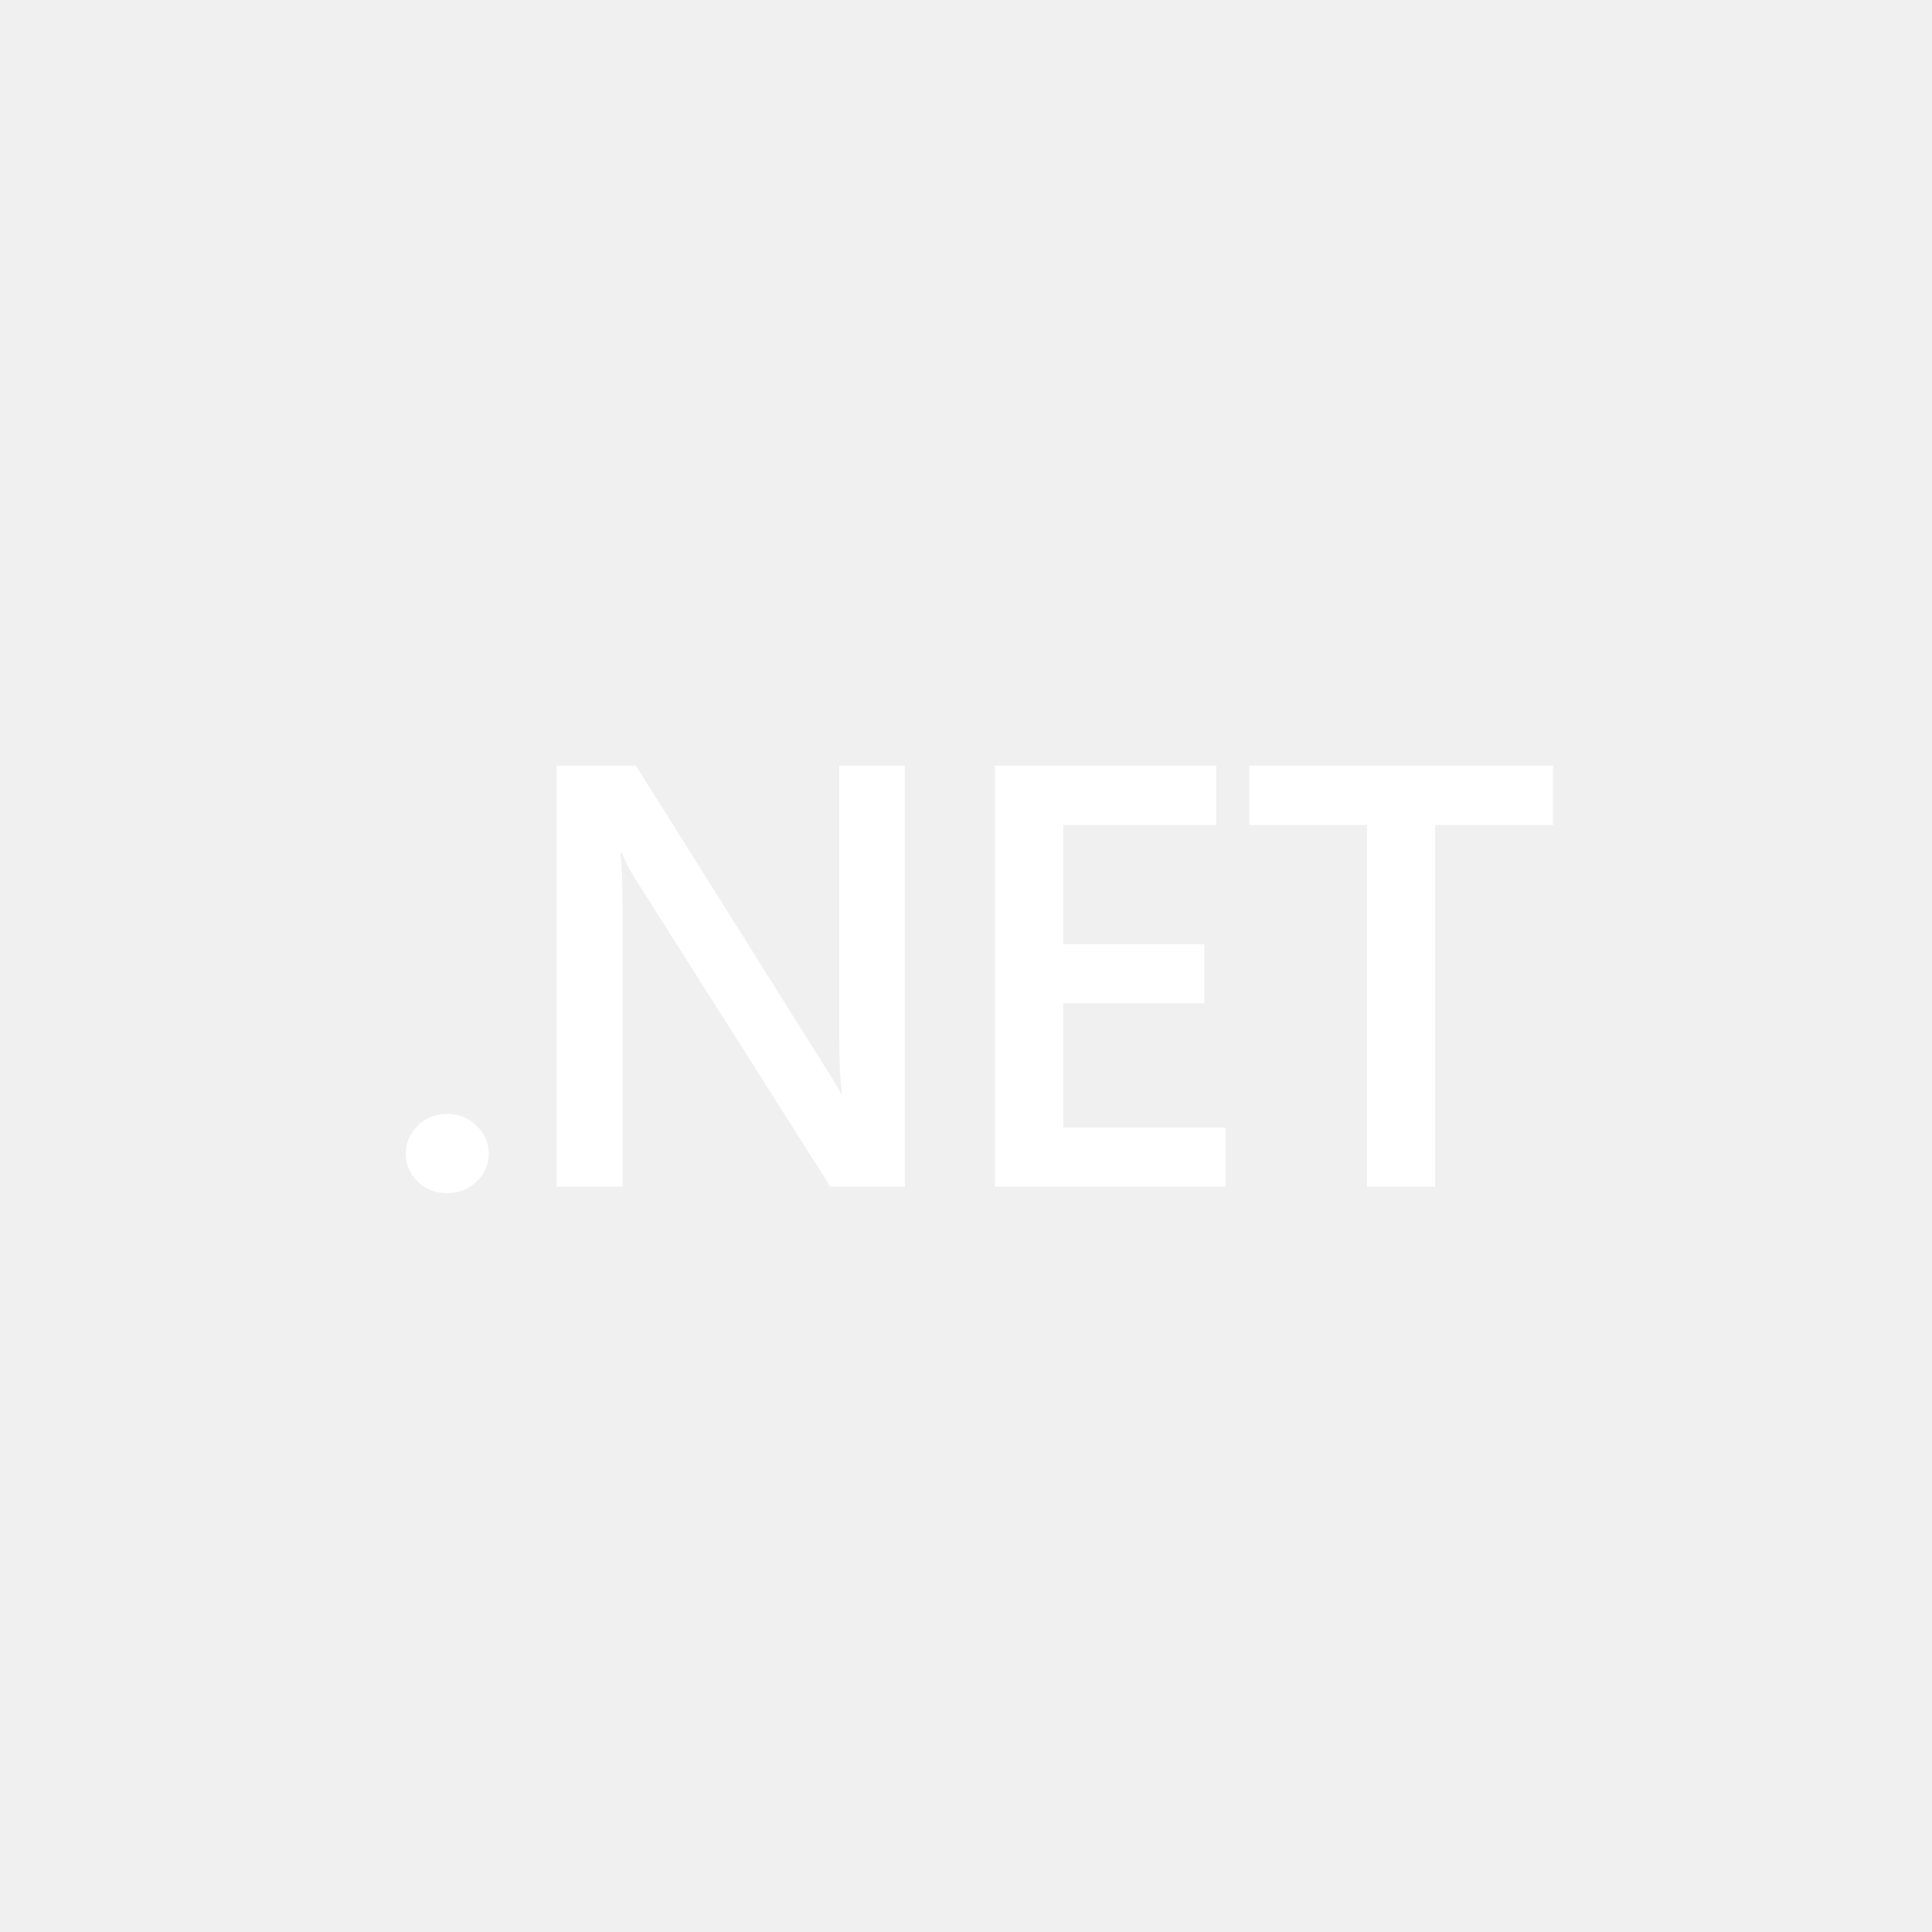
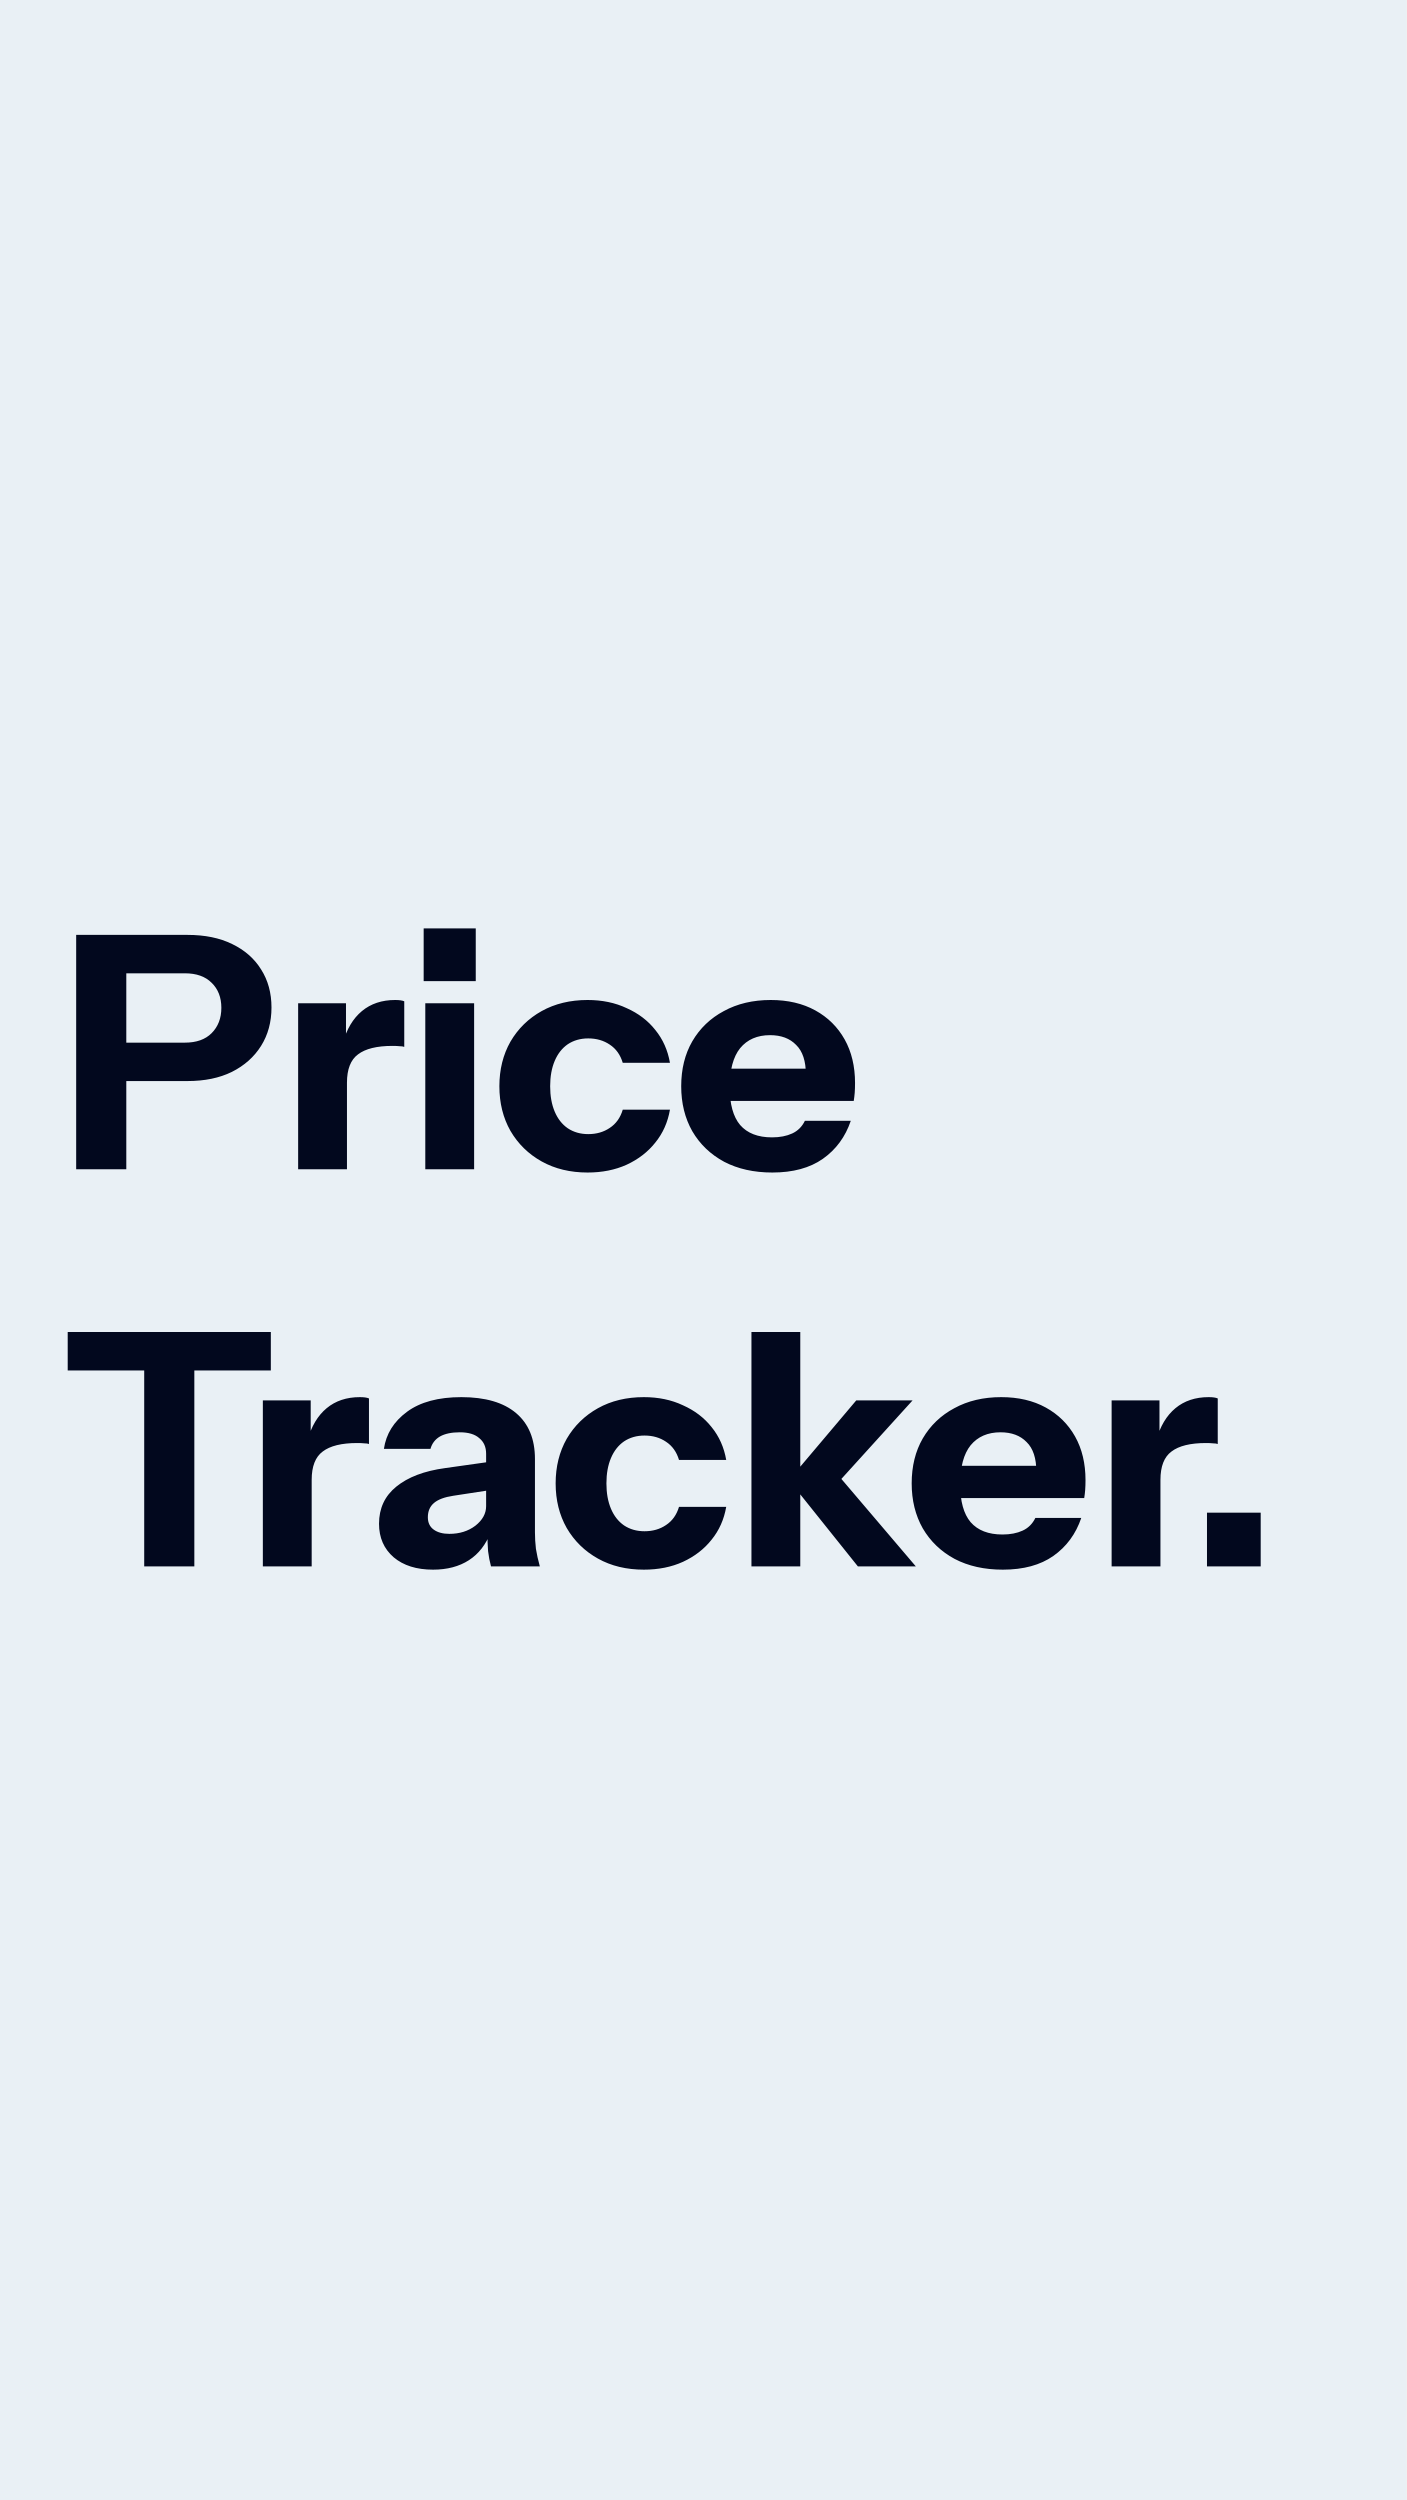
- <svg xmlns="http://www.w3.org/2000/svg" width="456" height="456" viewBox="0 0 456 456" version="1.1" xml:space="preserve" style="fill-rule:evenodd;clip-rule:evenodd;stroke-linejoin:round;stroke-miterlimit:2;">
-   <path d="m 105.5,281.609 c -2.703,0 -5.001,-0.9 -6.893,-2.702 -1.892,-1.848 -2.838,-4.042 -2.838,-6.582 0,-2.587 0.946,-4.804 2.838,-6.652 1.892,-1.848 4.19,-2.772 6.893,-2.772 2.748,0 5.068,0.924 6.96,2.772 1.937,1.848 2.906,4.064 2.906,6.652 0,2.54 -0.968,4.734 -2.906,6.582 -1.892,1.802 -4.212,2.702 -6.96,2.702 z" style="fill:#ffffff;fill-rule:nonzero;stroke-width:0.838" />
-   <path d="M 213.561,280.084 H 195.99 L 149.7,207.054 c -1.171,-1.848 -2.14,-3.765 -2.906,-5.751 h -0.406 c 0.361,2.125 0.541,6.675 0.541,13.65 v 65.132 h -15.543 v -99.36 h 18.719 l 44.737,71.298 c 1.892,2.957 3.109,4.989 3.649,6.098 h 0.27 c -0.45,-2.632 -0.676,-7.09 -0.676,-13.373 v -64.023 h 15.476 z" style="fill:#ffffff;fill-rule:nonzero;stroke-width:0.838" />
-   <path d="m 289.251,280.084 h -54.401 v -99.36 h 52.238 v 13.997 h -36.154 v 28.131 h 33.316 v 13.927 h -33.316 v 29.378 h 38.316 z" style="fill:#ffffff;fill-rule:nonzero;stroke-width:0.838" />
-   <path d="M 366.565,194.721 H 338.722 v 85.363 h -16.084 v -85.363 h -27.775 v -13.997 h 71.701 z" style="fill:#ffffff;fill-rule:nonzero;stroke-width:0.838" />
+ <svg xmlns="http://www.w3.org/2000/svg" width="1080" height="1920" viewBox="0 0 1080 1920" fill="none">
+   <rect width="1080" height="1920" fill="#E9F0F5" />
+   <path d="M58.5 898V718H144C157.333 718 168.75 720.333 178.25 725C187.917 729.667 195.333 736.167 200.5 744.5C205.833 752.833 208.5 762.583 208.5 773.75C208.5 784.917 205.833 794.75 200.5 803.25C195.167 811.75 187.667 818.417 178 823.25C168.5 827.917 157.167 830.25 144 830.25H89V800.75H142C150.833 800.75 157.667 798.333 162.5 793.5C167.5 788.5 170 782 170 774C170 766 167.5 759.583 162.5 754.75C157.667 749.917 150.833 747.5 142 747.5H97V898H58.5ZM228.969 898V770.5H265.719V800.5H266.469V898H228.969ZM266.469 831.5L263.219 801.25C266.219 790.417 271.135 782.167 277.969 776.5C284.802 770.833 293.302 768 303.469 768C306.635 768 308.969 768.333 310.469 769V804C309.635 803.667 308.469 803.5 306.969 803.5C305.469 803.333 303.635 803.25 301.469 803.25C289.469 803.25 280.635 805.417 274.969 809.75C269.302 813.917 266.469 821.167 266.469 831.5ZM326.625 898V770.5H364.125V898H326.625ZM325.375 753.5V713H365.375V753.5H325.375ZM451.27 900.5C437.936 900.5 426.186 897.667 416.02 892C405.853 886.333 397.853 878.5 392.02 868.5C386.353 858.5 383.52 847.083 383.52 834.25C383.52 821.417 386.353 810 392.02 800C397.853 790 405.853 782.167 416.02 776.5C426.186 770.833 437.936 768 451.27 768C462.436 768 472.436 770.083 481.27 774.25C490.27 778.25 497.603 783.833 503.27 791C509.103 798.167 512.853 806.583 514.52 816.25H478.27C476.436 810.083 473.103 805.417 468.27 802.25C463.603 799.083 458.103 797.5 451.77 797.5C445.77 797.5 440.52 799 436.02 802C431.686 805 428.353 809.25 426.02 814.75C423.686 820.25 422.52 826.75 422.52 834.25C422.52 841.75 423.686 848.25 426.02 853.75C428.353 859.25 431.686 863.5 436.02 866.5C440.52 869.5 445.77 871 451.77 871C458.103 871 463.603 869.417 468.27 866.25C473.103 863.083 476.436 858.417 478.27 852.25H514.52C512.853 861.917 509.103 870.333 503.27 877.5C497.603 884.667 490.27 890.333 481.27 894.5C472.436 898.5 462.436 900.5 451.27 900.5ZM593.168 900.5C579.001 900.5 566.668 897.75 556.168 892.25C545.668 886.583 537.501 878.75 531.668 868.75C526.001 858.75 523.168 847.25 523.168 834.25C523.168 821.083 526.001 809.583 531.668 799.75C537.501 789.75 545.585 782 555.918 776.5C566.251 770.833 578.251 768 591.918 768C605.085 768 616.501 770.667 626.168 776C635.835 781.333 643.335 788.75 648.668 798.25C654.001 807.75 656.668 818.917 656.668 831.75C656.668 834.417 656.585 836.917 656.418 839.25C656.251 841.417 656.001 843.5 655.668 845.5H545.168V820.75H625.418L618.918 825.25C618.918 814.917 616.418 807.333 611.418 802.5C606.585 797.5 599.918 795 591.418 795C581.585 795 573.918 798.333 568.418 805C563.085 811.667 560.418 821.667 560.418 835C560.418 848 563.085 857.667 568.418 864C573.918 870.333 582.085 873.5 592.918 873.5C598.918 873.5 604.085 872.5 608.418 870.5C612.751 868.5 616.001 865.25 618.168 860.75H653.418C649.251 873.083 642.085 882.833 631.918 890C621.918 897 609.001 900.5 593.168 900.5ZM110.75 1203V1052.5H52V1023H208V1052.5H149.25V1203H110.75ZM201.869 1203V1075.5H238.619V1105.5H239.369V1203H201.869ZM239.369 1136.5L236.119 1106.25C239.119 1095.42 244.036 1087.17 250.869 1081.5C257.702 1075.83 266.202 1073 276.369 1073C279.536 1073 281.869 1073.33 283.369 1074V1109C282.536 1108.67 281.369 1108.5 279.869 1108.5C278.369 1108.33 276.536 1108.25 274.369 1108.25C262.369 1108.25 253.536 1110.42 247.869 1114.75C242.202 1118.92 239.369 1126.17 239.369 1136.5ZM377.09 1203C376.09 1199.33 375.34 1195.42 374.84 1191.25C374.507 1187.08 374.34 1182.25 374.34 1176.75H373.34V1116.5C373.34 1111.33 371.59 1107.33 368.09 1104.5C364.757 1101.5 359.757 1100 353.09 1100C346.757 1100 341.673 1101.08 337.84 1103.25C334.173 1105.42 331.757 1108.58 330.59 1112.75H294.84C296.507 1101.25 302.423 1091.75 312.59 1084.25C322.757 1076.75 336.673 1073 354.34 1073C372.673 1073 386.673 1077.08 396.34 1085.25C406.007 1093.42 410.84 1105.17 410.84 1120.5V1176.75C410.84 1180.92 411.09 1185.17 411.59 1189.5C412.257 1193.67 413.257 1198.17 414.59 1203H377.09ZM332.59 1205.5C319.923 1205.5 309.84 1202.33 302.34 1196C294.84 1189.5 291.09 1180.92 291.09 1170.25C291.09 1158.42 295.507 1148.92 304.34 1141.75C313.34 1134.42 325.84 1129.67 341.84 1127.5L379.09 1122.25V1144L348.09 1148.75C341.423 1149.75 336.507 1151.58 333.34 1154.25C330.173 1156.92 328.59 1160.58 328.59 1165.25C328.59 1169.42 330.09 1172.58 333.09 1174.75C336.09 1176.92 340.09 1178 345.09 1178C352.923 1178 359.59 1175.92 365.09 1171.75C370.59 1167.42 373.34 1162.42 373.34 1156.75L376.84 1176.75C373.173 1186.25 367.59 1193.42 360.09 1198.25C352.59 1203.08 343.423 1205.5 332.59 1205.5ZM494.482 1205.5C481.149 1205.5 469.399 1202.67 459.232 1197C449.066 1191.33 441.066 1183.5 435.232 1173.5C429.566 1163.5 426.732 1152.08 426.732 1139.25C426.732 1126.42 429.566 1115 435.232 1105C441.066 1095 449.066 1087.17 459.232 1081.5C469.399 1075.83 481.149 1073 494.482 1073C505.649 1073 515.649 1075.08 524.482 1079.25C533.482 1083.25 540.816 1088.83 546.482 1096C552.316 1103.17 556.066 1111.58 557.732 1121.25H521.482C519.649 1115.08 516.316 1110.42 511.482 1107.25C506.816 1104.08 501.316 1102.5 494.982 1102.5C488.982 1102.5 483.732 1104 479.232 1107C474.899 1110 471.566 1114.25 469.232 1119.75C466.899 1125.25 465.732 1131.75 465.732 1139.25C465.732 1146.75 466.899 1153.25 469.232 1158.75C471.566 1164.25 474.899 1168.5 479.232 1171.5C483.732 1174.5 488.982 1176 494.982 1176C501.316 1176 506.816 1174.42 511.482 1171.25C516.316 1168.08 519.649 1163.42 521.482 1157.25H557.732C556.066 1166.92 552.316 1175.33 546.482 1182.5C540.816 1189.67 533.482 1195.33 524.482 1199.5C515.649 1203.5 505.649 1205.5 494.482 1205.5ZM577.113 1203V1023H614.613V1203H577.113ZM658.863 1203L605.863 1136.75L657.613 1075.5H700.863L640.113 1142.5L641.863 1130.75L703.363 1203H658.863ZM770.17 1205.5C756.003 1205.5 743.67 1202.75 733.17 1197.25C722.67 1191.58 714.503 1183.75 708.67 1173.75C703.003 1163.75 700.17 1152.25 700.17 1139.25C700.17 1126.08 703.003 1114.58 708.67 1104.75C714.503 1094.75 722.587 1087 732.92 1081.5C743.253 1075.83 755.253 1073 768.92 1073C782.087 1073 793.503 1075.67 803.17 1081C812.837 1086.33 820.337 1093.75 825.67 1103.25C831.003 1112.75 833.67 1123.92 833.67 1136.75C833.67 1139.42 833.587 1141.92 833.42 1144.25C833.253 1146.42 833.003 1148.5 832.67 1150.5H722.17V1125.75H802.42L795.92 1130.25C795.92 1119.92 793.42 1112.33 788.42 1107.5C783.587 1102.5 776.92 1100 768.42 1100C758.587 1100 750.92 1103.33 745.42 1110C740.087 1116.67 737.42 1126.67 737.42 1140C737.42 1153 740.087 1162.67 745.42 1169C750.92 1175.33 759.087 1178.5 769.92 1178.5C775.92 1178.5 781.087 1177.5 785.42 1175.5C789.753 1173.5 793.003 1170.25 795.17 1165.75H830.42C826.253 1178.08 819.087 1187.83 808.92 1195C798.92 1202 786.003 1205.5 770.17 1205.5ZM853.725 1203V1075.5H890.475V1105.5H891.225V1203H853.725ZM891.225 1136.5L887.975 1106.25C890.975 1095.42 895.891 1087.17 902.725 1081.5C909.558 1075.83 918.058 1073 928.225 1073C931.391 1073 933.725 1073.33 935.225 1074V1109C934.391 1108.67 933.225 1108.5 931.725 1108.5C930.225 1108.33 928.391 1108.25 926.225 1108.25C914.225 1108.25 905.391 1110.42 899.725 1114.75C894.058 1118.92 891.225 1126.17 891.225 1136.5ZM926.967 1203V1161.75H968.217V1203H926.967Z" fill="#02081E" />
</svg>
